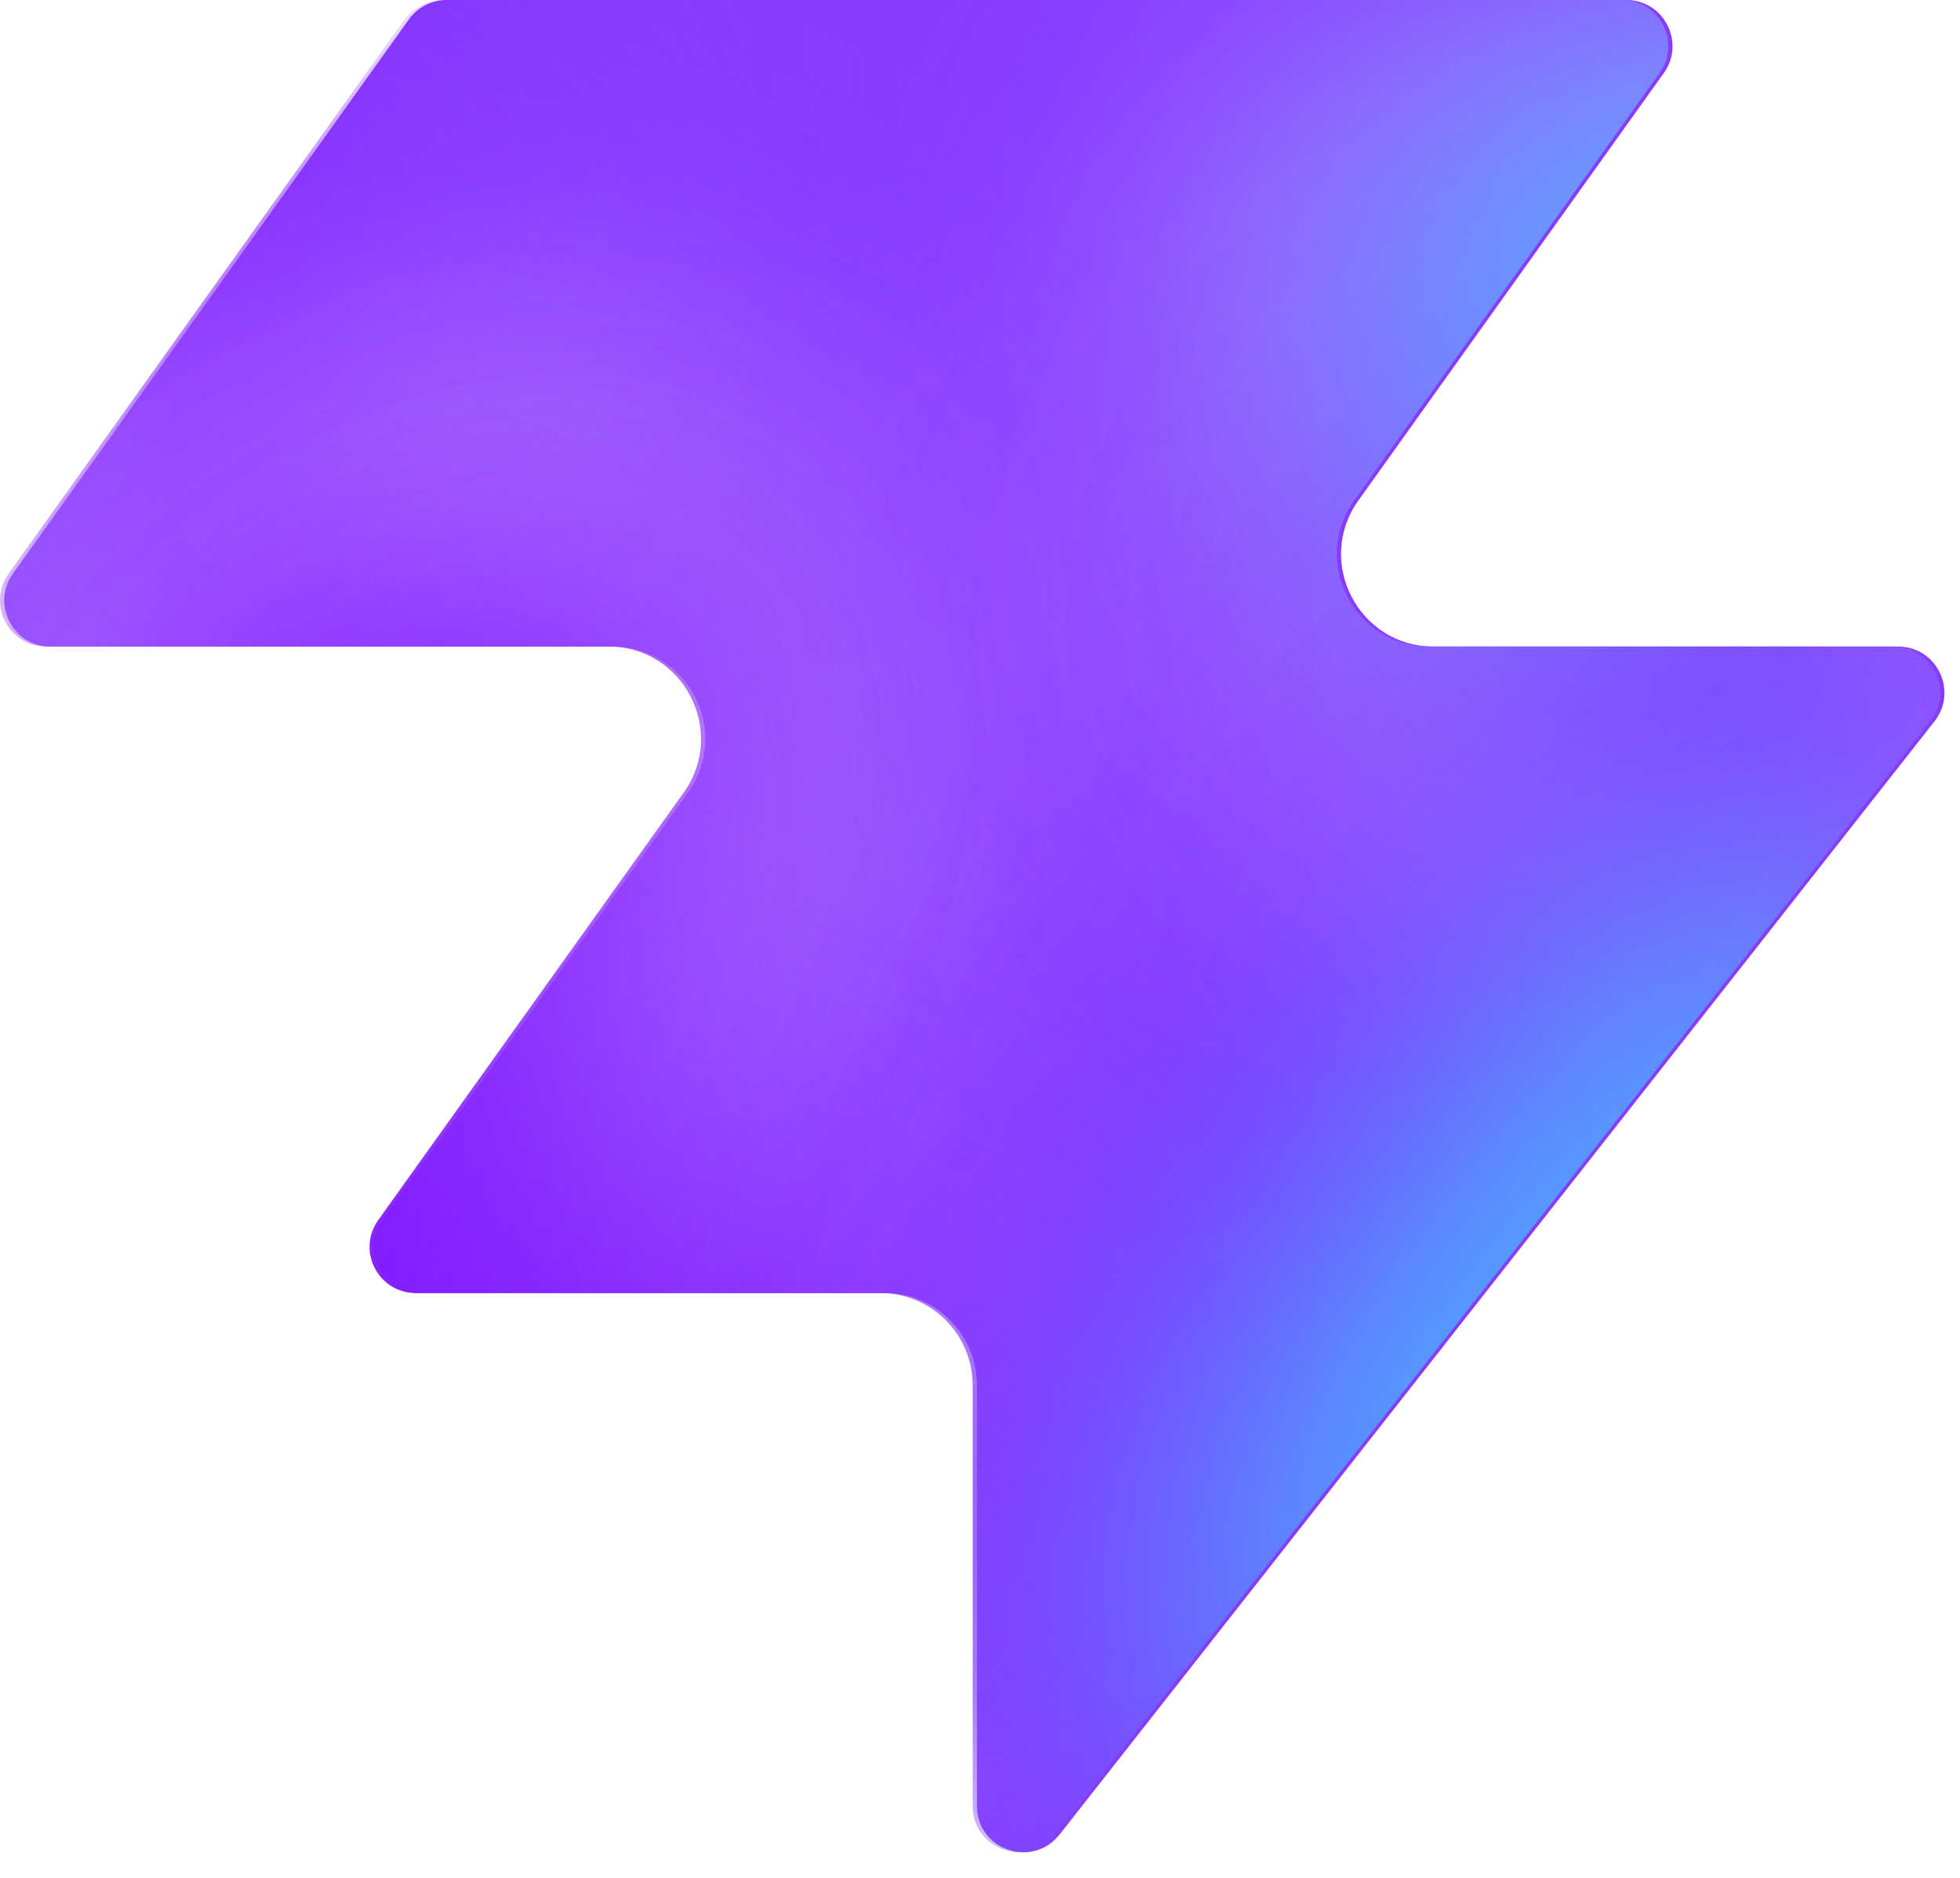
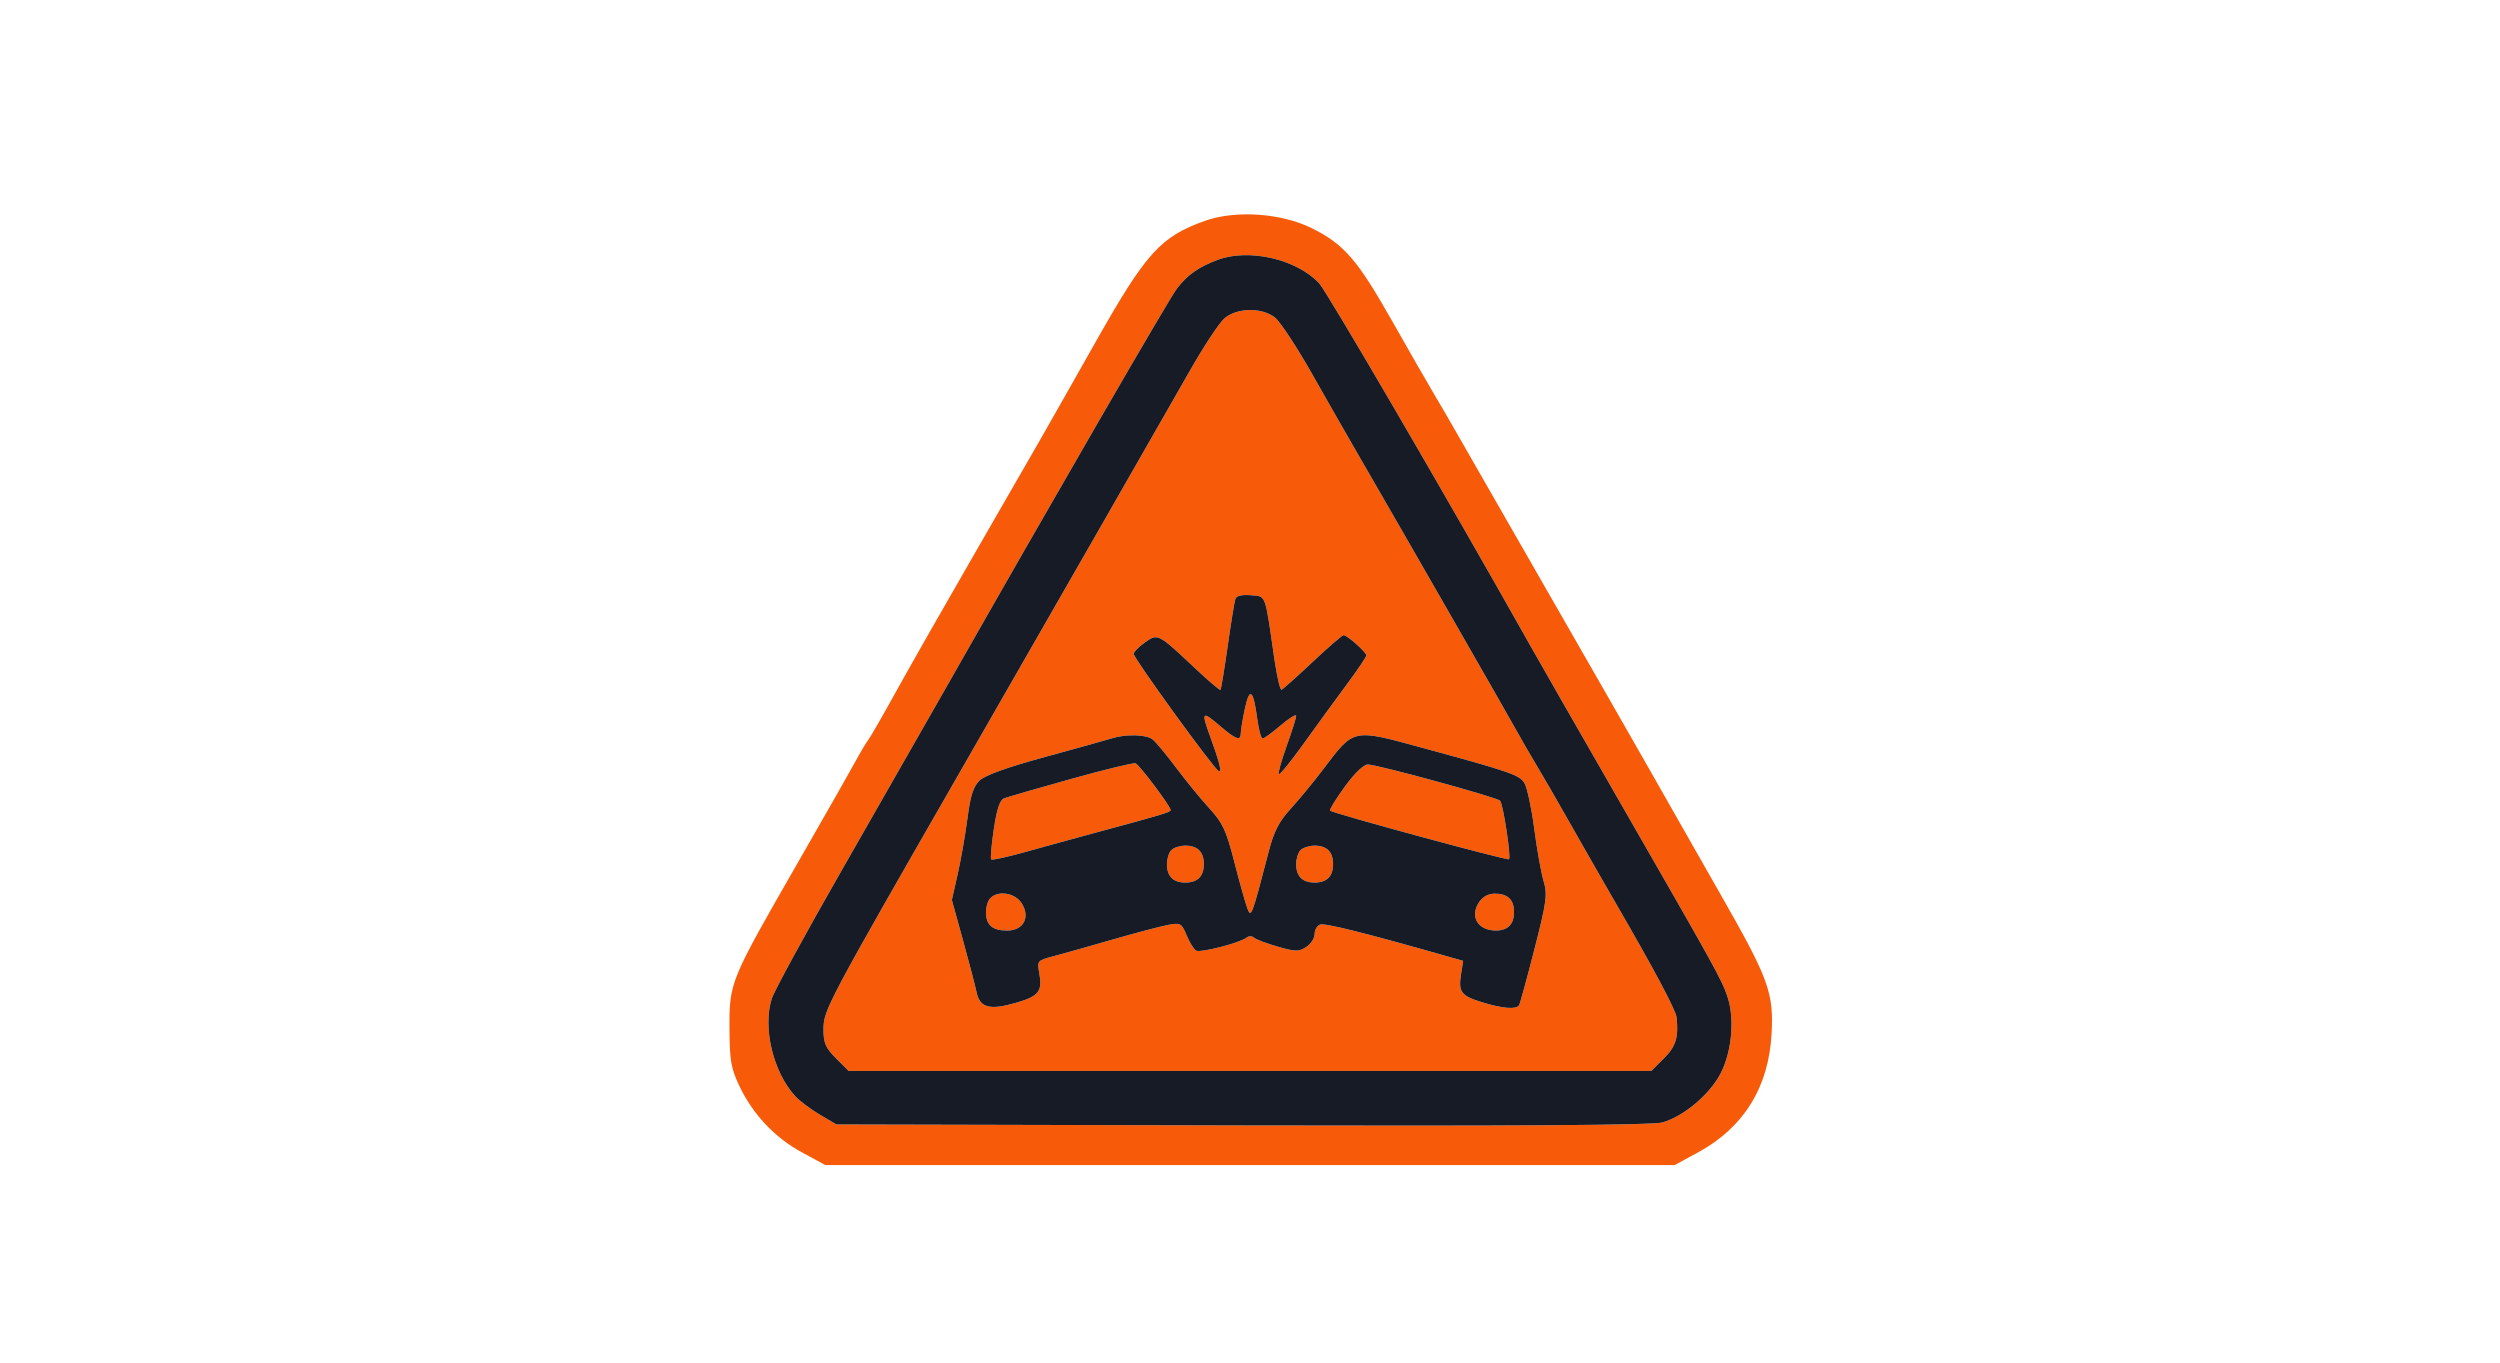
- <svg xmlns="http://www.w3.org/2000/svg" width="48" height="46" fill="none" viewBox="0 0 48 46">
-   <path fill="#863bff" d="M25.946 44.938c-.664.845-2.021.375-2.021-.698V33.937a2.26 2.26 0 0 0-2.262-2.262H10.287c-.92 0-1.456-1.04-.92-1.788l7.48-10.471c1.07-1.497 0-3.578-1.842-3.578H1.237c-.92 0-1.456-1.04-.92-1.788L10.013.474c.214-.297.556-.474.92-.474h28.894c.92 0 1.456 1.04.92 1.788l-7.48 10.471c-1.07 1.498 0 3.579 1.842 3.579h11.377c.943 0 1.473 1.088.89 1.83L25.947 44.94z" style="fill:#863bff;fill:color(display-p3 .525 .23 1);fill-opacity:1" />
-   <mask id="a" width="48" height="46" x="0" y="0" maskUnits="userSpaceOnUse" style="mask-type:alpha">
-     <path fill="#000" d="M25.842 44.938c-.664.844-2.021.375-2.021-.698V33.937a2.26 2.26 0 0 0-2.262-2.262H10.183c-.92 0-1.456-1.04-.92-1.788l7.48-10.471c1.07-1.498 0-3.579-1.842-3.579H1.133c-.92 0-1.456-1.04-.92-1.787L9.91.473c.214-.297.556-.474.92-.474h28.894c.92 0 1.456 1.04.92 1.788l-7.48 10.471c-1.07 1.498 0 3.578 1.842 3.578h11.377c.943 0 1.473 1.088.89 1.832L25.843 44.94z" style="fill:#000;fill-opacity:1" />
-   </mask>
-   <g mask="url(#a)">
-     <g filter="url(#b)">
-       <ellipse cx="5.508" cy="14.704" fill="#ede6ff" rx="5.508" ry="14.704" style="fill:#ede6ff;fill:color(display-p3 .927 .903 1);fill-opacity:1" transform="matrix(.00324 1 1 -.00324 -4.47 31.516)" />
-     </g>
-     <g filter="url(#c)">
-       <ellipse cx="10.399" cy="29.851" fill="#ede6ff" rx="10.399" ry="29.851" style="fill:#ede6ff;fill:color(display-p3 .927 .903 1);fill-opacity:1" transform="matrix(.00324 1 1 -.00324 -39.328 7.883)" />
-     </g>
-     <g filter="url(#d)">
-       <ellipse cx="5.508" cy="30.487" fill="#7e14ff" rx="5.508" ry="30.487" style="fill:#7e14ff;fill:color(display-p3 .492 .077 1);fill-opacity:1" transform="rotate(89.814 -25.913 -14.639)scale(1 -1)" />
-     </g>
-     <g filter="url(#e)">
-       <ellipse cx="5.508" cy="30.599" fill="#7e14ff" rx="5.508" ry="30.599" style="fill:#7e14ff;fill:color(display-p3 .492 .077 1);fill-opacity:1" transform="rotate(89.814 -32.644 -3.334)scale(1 -1)" />
-     </g>
-     <g filter="url(#f)">
-       <ellipse cx="5.508" cy="30.599" fill="#7e14ff" rx="5.508" ry="30.599" style="fill:#7e14ff;fill:color(display-p3 .492 .077 1);fill-opacity:1" transform="matrix(.00324 1 1 -.00324 -34.34 30.47)" />
-     </g>
-     <g filter="url(#g)">
-       <ellipse cx="14.072" cy="22.078" fill="#ede6ff" rx="14.072" ry="22.078" style="fill:#ede6ff;fill:color(display-p3 .927 .903 1);fill-opacity:1" transform="rotate(93.35 24.506 48.493)scale(-1 1)" />
-     </g>
-     <g filter="url(#h)">
-       <ellipse cx="3.47" cy="21.501" fill="#7e14ff" rx="3.47" ry="21.501" style="fill:#7e14ff;fill:color(display-p3 .492 .077 1);fill-opacity:1" transform="rotate(89.009 28.708 47.59)scale(-1 1)" />
-     </g>
-     <g filter="url(#i)">
-       <ellipse cx="3.47" cy="21.501" fill="#7e14ff" rx="3.47" ry="21.501" style="fill:#7e14ff;fill:color(display-p3 .492 .077 1);fill-opacity:1" transform="rotate(89.009 28.708 47.59)scale(-1 1)" />
-     </g>
-     <g filter="url(#j)">
-       <ellipse cx=".387" cy="8.972" fill="#7e14ff" rx="4.407" ry="29.108" style="fill:#7e14ff;fill:color(display-p3 .492 .077 1);fill-opacity:1" transform="rotate(39.51 .387 8.972)" />
-     </g>
-     <g filter="url(#k)">
-       <ellipse cx="47.523" cy="-6.092" fill="#7e14ff" rx="4.407" ry="29.108" style="fill:#7e14ff;fill:color(display-p3 .492 .077 1);fill-opacity:1" transform="rotate(37.892 47.523 -6.092)" />
-     </g>
-     <g filter="url(#l)">
-       <ellipse cx="41.412" cy="6.333" fill="#47bfff" rx="5.971" ry="9.665" style="fill:#47bfff;fill:color(display-p3 .28 .748 1);fill-opacity:1" transform="rotate(37.892 41.412 6.333)" />
-     </g>
-     <g filter="url(#m)">
-       <ellipse cx="-1.879" cy="38.332" fill="#7e14ff" rx="4.407" ry="29.108" style="fill:#7e14ff;fill:color(display-p3 .492 .077 1);fill-opacity:1" transform="rotate(37.892 -1.88 38.332)" />
-     </g>
-     <g filter="url(#n)">
-       <ellipse cx="-1.879" cy="38.332" fill="#7e14ff" rx="4.407" ry="29.108" style="fill:#7e14ff;fill:color(display-p3 .492 .077 1);fill-opacity:1" transform="rotate(37.892 -1.88 38.332)" />
-     </g>
-     <g filter="url(#o)">
-       <ellipse cx="35.651" cy="29.907" fill="#7e14ff" rx="4.407" ry="29.108" style="fill:#7e14ff;fill:color(display-p3 .492 .077 1);fill-opacity:1" transform="rotate(37.892 35.651 29.907)" />
-     </g>
-     <g filter="url(#p)">
-       <ellipse cx="38.418" cy="32.4" fill="#47bfff" rx="5.971" ry="15.297" style="fill:#47bfff;fill:color(display-p3 .28 .748 1);fill-opacity:1" transform="rotate(37.892 38.418 32.4)" />
-     </g>
-   </g>
-   <defs>
-     <filter id="b" width="60.045" height="41.654" x="-19.77" y="16.149" color-interpolation-filters="sRGB" filterUnits="userSpaceOnUse">
-       <feFlood flood-opacity="0" result="BackgroundImageFix" />
-       <feBlend in="SourceGraphic" in2="BackgroundImageFix" result="shape" />
-       <feGaussianBlur result="effect1_foregroundBlur_2002_17158" stdDeviation="7.659" />
-     </filter>
-     <filter id="c" width="90.34" height="51.437" x="-54.613" y="-7.533" color-interpolation-filters="sRGB" filterUnits="userSpaceOnUse">
-       <feFlood flood-opacity="0" result="BackgroundImageFix" />
-       <feBlend in="SourceGraphic" in2="BackgroundImageFix" result="shape" />
-       <feGaussianBlur result="effect1_foregroundBlur_2002_17158" stdDeviation="7.659" />
-     </filter>
-     <filter id="d" width="79.355" height="29.4" x="-49.64" y="2.03" color-interpolation-filters="sRGB" filterUnits="userSpaceOnUse">
-       <feFlood flood-opacity="0" result="BackgroundImageFix" />
-       <feBlend in="SourceGraphic" in2="BackgroundImageFix" result="shape" />
-       <feGaussianBlur result="effect1_foregroundBlur_2002_17158" stdDeviation="4.596" />
-     </filter>
-     <filter id="e" width="79.579" height="29.4" x="-45.045" y="20.029" color-interpolation-filters="sRGB" filterUnits="userSpaceOnUse">
-       <feFlood flood-opacity="0" result="BackgroundImageFix" />
-       <feBlend in="SourceGraphic" in2="BackgroundImageFix" result="shape" />
-       <feGaussianBlur result="effect1_foregroundBlur_2002_17158" stdDeviation="4.596" />
-     </filter>
-     <filter id="f" width="79.579" height="29.4" x="-43.513" y="21.178" color-interpolation-filters="sRGB" filterUnits="userSpaceOnUse">
-       <feFlood flood-opacity="0" result="BackgroundImageFix" />
-       <feBlend in="SourceGraphic" in2="BackgroundImageFix" result="shape" />
-       <feGaussianBlur result="effect1_foregroundBlur_2002_17158" stdDeviation="4.596" />
-     </filter>
-     <filter id="g" width="74.749" height="58.852" x="15.756" y="-17.901" color-interpolation-filters="sRGB" filterUnits="userSpaceOnUse">
-       <feFlood flood-opacity="0" result="BackgroundImageFix" />
-       <feBlend in="SourceGraphic" in2="BackgroundImageFix" result="shape" />
-       <feGaussianBlur result="effect1_foregroundBlur_2002_17158" stdDeviation="7.659" />
-     </filter>
-     <filter id="h" width="61.377" height="25.362" x="23.548" y="2.284" color-interpolation-filters="sRGB" filterUnits="userSpaceOnUse">
-       <feFlood flood-opacity="0" result="BackgroundImageFix" />
-       <feBlend in="SourceGraphic" in2="BackgroundImageFix" result="shape" />
-       <feGaussianBlur result="effect1_foregroundBlur_2002_17158" stdDeviation="4.596" />
-     </filter>
-     <filter id="i" width="61.377" height="25.362" x="23.548" y="2.284" color-interpolation-filters="sRGB" filterUnits="userSpaceOnUse">
-       <feFlood flood-opacity="0" result="BackgroundImageFix" />
-       <feBlend in="SourceGraphic" in2="BackgroundImageFix" result="shape" />
-       <feGaussianBlur result="effect1_foregroundBlur_2002_17158" stdDeviation="4.596" />
-     </filter>
-     <filter id="j" width="56.045" height="63.649" x="-27.636" y="-22.853" color-interpolation-filters="sRGB" filterUnits="userSpaceOnUse">
-       <feFlood flood-opacity="0" result="BackgroundImageFix" />
-       <feBlend in="SourceGraphic" in2="BackgroundImageFix" result="shape" />
-       <feGaussianBlur result="effect1_foregroundBlur_2002_17158" stdDeviation="4.596" />
-     </filter>
-     <filter id="k" width="54.814" height="64.646" x="20.116" y="-38.415" color-interpolation-filters="sRGB" filterUnits="userSpaceOnUse">
-       <feFlood flood-opacity="0" result="BackgroundImageFix" />
-       <feBlend in="SourceGraphic" in2="BackgroundImageFix" result="shape" />
-       <feGaussianBlur result="effect1_foregroundBlur_2002_17158" stdDeviation="4.596" />
-     </filter>
-     <filter id="l" width="33.541" height="35.313" x="24.641" y="-11.323" color-interpolation-filters="sRGB" filterUnits="userSpaceOnUse">
-       <feFlood flood-opacity="0" result="BackgroundImageFix" />
-       <feBlend in="SourceGraphic" in2="BackgroundImageFix" result="shape" />
-       <feGaussianBlur result="effect1_foregroundBlur_2002_17158" stdDeviation="4.596" />
-     </filter>
-     <filter id="m" width="54.814" height="64.646" x="-29.286" y="6.009" color-interpolation-filters="sRGB" filterUnits="userSpaceOnUse">
-       <feFlood flood-opacity="0" result="BackgroundImageFix" />
-       <feBlend in="SourceGraphic" in2="BackgroundImageFix" result="shape" />
-       <feGaussianBlur result="effect1_foregroundBlur_2002_17158" stdDeviation="4.596" />
-     </filter>
-     <filter id="n" width="54.814" height="64.646" x="-29.286" y="6.009" color-interpolation-filters="sRGB" filterUnits="userSpaceOnUse">
-       <feFlood flood-opacity="0" result="BackgroundImageFix" />
-       <feBlend in="SourceGraphic" in2="BackgroundImageFix" result="shape" />
-       <feGaussianBlur result="effect1_foregroundBlur_2002_17158" stdDeviation="4.596" />
-     </filter>
-     <filter id="o" width="54.814" height="64.646" x="8.244" y="-2.416" color-interpolation-filters="sRGB" filterUnits="userSpaceOnUse">
-       <feFlood flood-opacity="0" result="BackgroundImageFix" />
-       <feBlend in="SourceGraphic" in2="BackgroundImageFix" result="shape" />
-       <feGaussianBlur result="effect1_foregroundBlur_2002_17158" stdDeviation="4.596" />
-     </filter>
-     <filter id="p" width="39.409" height="43.623" x="18.713" y="10.588" color-interpolation-filters="sRGB" filterUnits="userSpaceOnUse">
-       <feFlood flood-opacity="0" result="BackgroundImageFix" />
-       <feBlend in="SourceGraphic" in2="BackgroundImageFix" result="shape" />
-       <feGaussianBlur result="effect1_foregroundBlur_2002_17158" stdDeviation="4.596" />
-     </filter>
-   </defs>
+ <svg xmlns="http://www.w3.org/2000/svg" width="677" height="369" viewBox="0 0 677 369" version="1.1">
+   <path d="M 326.314 59.799 C 314.266 64.097, 310.366 68.411, 296.748 92.500 C 281.859 118.837, 280.926 120.469, 265.024 148 C 256.605 162.575, 246.637 180.071, 242.872 186.881 C 239.107 193.691, 235.614 199.766, 235.110 200.381 C 234.605 200.996, 233.098 203.525, 231.760 206 C 230.422 208.475, 223.203 221.159, 215.718 234.188 C 197.678 265.589, 197.489 266.048, 197.543 278.500 C 197.580 287.130, 197.942 289.254, 200.181 294 C 203.823 301.720, 209.794 308.069, 217.179 312.073 L 223.500 315.500 338.500 315.500 L 453.500 315.500 459.821 312.073 C 472.156 305.385, 478.945 294.454, 479.740 280 C 480.358 268.779, 478.975 265.015, 465.724 241.854 C 459.949 231.759, 454.096 221.475, 452.717 219 C 449.821 213.801, 424.713 169.922, 407.512 140 C 401.031 128.725, 394.840 117.925, 393.755 116 C 392.670 114.075, 390.310 110.025, 388.510 107 C 386.710 103.975, 381.546 94.975, 377.033 87 C 367.566 70.270, 363.942 66.092, 355.127 61.746 C 346.904 57.692, 334.559 56.858, 326.314 59.799 M 329.759 70.362 C 324.524 72.316, 321.531 74.435, 318.649 78.229 C 316.479 81.086, 285.283 135.025, 256.029 186.500 C 250.716 195.850, 238.247 217.675, 228.322 235 C 218.396 252.325, 209.707 268.253, 209.012 270.396 C 206.470 278.234, 209.371 290.354, 215.343 296.845 C 216.529 298.135, 219.525 300.385, 222 301.845 L 226.500 304.500 336.329 304.767 C 410.347 304.947, 447.423 304.694, 450.037 303.990 C 455.323 302.567, 461.882 297.361, 465.247 291.918 C 468.856 286.081, 469.966 276.284, 467.755 269.794 C 466.162 265.120, 464.917 262.875, 436.538 213.500 C 426.738 196.450, 416.821 179.125, 414.500 175 C 391.745 134.560, 359.320 78.930, 357.179 76.658 C 351.057 70.165, 338.198 67.212, 329.759 70.362 M 331.538 86.250 C 330.123 87.487, 325.901 93.900, 322.156 100.500 C 316.968 109.646, 283.956 167.262, 261.996 205.500 C 223.542 272.460, 223 273.479, 223 278.842 C 223 282.465, 223.574 283.774, 226.400 286.600 L 229.800 290 338.500 290 L 447.200 290 450.600 286.600 C 453.845 283.355, 454.592 280.930, 454.019 275.500 C 453.812 273.532, 447.770 262.194, 437.500 244.500 C 434.627 239.550, 429.220 230.100, 425.485 223.500 C 421.750 216.900, 417.465 209.475, 415.963 207 C 414.461 204.525, 412.119 200.475, 410.758 198 C 408.305 193.540, 378.057 140.809, 368.022 123.500 C 365.153 118.550, 359.427 108.534, 355.300 101.242 C 351.172 93.950, 346.655 87.087, 345.263 85.992 C 341.685 83.178, 334.906 83.305, 331.538 86.250 M 334.538 162.189 C 334.292 162.910, 333.355 168.675, 332.454 175 C 331.553 181.325, 330.675 186.645, 330.503 186.822 C 330.331 186.999, 327.177 184.309, 323.494 180.845 C 313.535 171.478, 313.539 171.480, 309.992 174.006 C 308.346 175.177, 307 176.559, 307 177.075 C 307 178.266, 328.854 208.391, 330.026 208.816 C 330.944 209.149, 330.277 206.492, 327.594 199.124 C 325.272 192.751, 325.551 192.460, 330.180 196.422 C 334.728 200.315, 336 200.780, 336 198.549 C 336 197.751, 336.503 194.752, 337.118 191.885 C 338.405 185.886, 339.406 186.739, 340.482 194.750 C 340.870 197.637, 341.514 200, 341.914 200 C 342.313 200, 344.521 198.390, 346.820 196.422 C 349.119 194.454, 351 193.302, 351 193.862 C 351 194.423, 349.840 198.097, 348.422 202.029 C 347.004 205.960, 346.054 209.388, 346.312 209.646 C 346.570 209.903, 349.616 206.151, 353.082 201.307 C 356.547 196.463, 361.771 189.290, 364.691 185.368 C 367.611 181.445, 370 177.897, 370 177.484 C 370 176.612, 364.820 172.003, 363.838 172.001 C 363.474 172.001, 359.706 175.262, 355.466 179.250 C 351.226 183.238, 347.436 186.625, 347.044 186.778 C 346.652 186.931, 345.763 183.106, 345.069 178.278 C 342.507 160.449, 342.912 161.539, 338.716 161.189 C 336.301 160.988, 334.826 161.341, 334.538 162.189 M 301 199.967 C 299.625 200.404, 291.525 202.663, 283 204.987 C 272.783 207.772, 266.741 209.943, 265.274 211.356 C 263.584 212.984, 262.798 215.425, 262.008 221.500 C 261.436 225.900, 260.247 232.701, 259.366 236.614 L 257.765 243.728 260.776 254.614 C 262.432 260.601, 264.095 266.963, 264.473 268.751 C 265.359 272.945, 268.023 273.631, 275.262 271.526 C 281.335 269.761, 282.357 268.418, 281.421 263.431 C 280.820 260.225, 280.926 260.098, 285.151 258.983 C 287.543 258.351, 294.705 256.333, 301.068 254.497 C 307.430 252.661, 314.267 250.853, 316.262 250.479 C 319.698 249.834, 319.965 249.982, 321.342 253.277 C 322.142 255.190, 323.276 257.053, 323.864 257.416 C 324.993 258.113, 335.748 255.358, 337.574 253.903 C 338.169 253.429, 339.060 253.432, 339.574 253.910 C 340.083 254.384, 342.969 255.480, 345.987 256.346 C 350.851 257.741, 351.730 257.751, 353.737 256.437 C 354.982 255.621, 356 254.050, 356 252.946 C 356 251.841, 356.653 250.686, 357.452 250.380 C 358.701 249.901, 369.208 252.511, 390.861 258.679 L 396.223 260.207 395.643 263.853 C 394.877 268.670, 395.671 269.693, 401.552 271.477 C 407.019 273.136, 410.628 273.410, 411.362 272.224 C 411.626 271.797, 413.499 264.964, 415.524 257.041 C 418.834 244.093, 419.086 242.229, 418.006 238.627 C 417.346 236.423, 416.202 230.017, 415.463 224.393 C 414.725 218.768, 413.531 213.216, 412.811 212.055 C 411.440 209.848, 409.046 209.019, 385.402 202.572 C 366.093 197.306, 366.785 197.160, 358.335 208.306 C 355.753 211.713, 351.789 216.525, 349.528 219 C 346.366 222.460, 344.995 225.117, 343.596 230.500 C 338.987 248.224, 338.807 248.705, 337.778 245.988 C 337.261 244.619, 335.683 239, 334.274 233.500 C 332.072 224.913, 331.127 222.864, 327.580 219 C 325.308 216.525, 321.254 211.575, 318.570 208 C 315.886 204.425, 312.999 200.938, 312.154 200.250 C 310.460 198.872, 304.890 198.730, 301 199.967 M 290 210.952 C 280.925 213.489, 272.773 215.850, 271.884 216.199 C 270.749 216.646, 269.926 219.135, 269.118 224.568 C 268.485 228.821, 268.166 232.500, 268.410 232.743 C 268.653 232.986, 272.823 232.072, 277.676 230.711 C 282.529 229.349, 291 227.022, 296.500 225.539 C 314.979 220.556, 317 219.946, 317 219.357 C 317 218.346, 308.552 207.099, 307.500 206.710 C 306.950 206.506, 299.075 208.415, 290 210.952 M 364.131 213.076 C 361.728 216.386, 359.954 219.287, 360.190 219.523 C 360.914 220.247, 408.231 233.102, 408.646 232.688 C 409.246 232.087, 407.037 217.635, 406.221 216.831 C 405.250 215.872, 372.795 206.992, 370.397 207.029 C 369.247 207.047, 366.780 209.428, 364.131 213.076 M 317.200 230.200 C 316.540 230.860, 316 232.570, 316 234 C 316 237.305, 317.695 239, 321 239 C 324.305 239, 326 237.305, 326 234 C 326 230.695, 324.305 229, 321 229 C 319.570 229, 317.860 229.540, 317.200 230.200 M 352.200 230.200 C 351.540 230.860, 351 232.570, 351 234 C 351 237.305, 352.695 239, 356 239 C 359.305 239, 361 237.305, 361 234 C 361 230.695, 359.305 229, 356 229 C 354.570 229, 352.860 229.540, 352.200 230.200 M 268.200 243.200 C 267.540 243.860, 267 245.570, 267 247 C 267 250.491, 268.726 252, 272.721 252 C 277.200 252, 279.110 248.344, 276.619 244.541 C 274.808 241.777, 270.335 241.065, 268.200 243.200 M 400.500 244.359 C 397.966 248.228, 400.190 251.956, 405.050 251.985 C 408.303 252.004, 410 250.295, 410 247 C 410 243.645, 408.297 242, 404.823 242 C 403.009 242, 401.510 242.818, 400.500 244.359" stroke="none" fill="#f75b09" fill-rule="evenodd" />
+   <path d="M 329.759 70.362 C 324.524 72.316, 321.531 74.435, 318.649 78.229 C 316.479 81.086, 285.283 135.025, 256.029 186.500 C 250.716 195.850, 238.247 217.675, 228.322 235 C 218.396 252.325, 209.707 268.253, 209.012 270.396 C 206.470 278.234, 209.371 290.354, 215.343 296.845 C 216.529 298.135, 219.525 300.385, 222 301.845 L 226.500 304.500 336.329 304.767 C 410.347 304.947, 447.423 304.694, 450.037 303.990 C 455.323 302.567, 461.882 297.361, 465.247 291.918 C 468.856 286.081, 469.966 276.284, 467.755 269.794 C 466.162 265.120, 464.917 262.875, 436.538 213.500 C 426.738 196.450, 416.821 179.125, 414.500 175 C 391.745 134.560, 359.320 78.930, 357.179 76.658 C 351.057 70.165, 338.198 67.212, 329.759 70.362 M 331.538 86.250 C 330.123 87.487, 325.901 93.900, 322.156 100.500 C 316.968 109.646, 283.956 167.262, 261.996 205.500 C 223.542 272.460, 223 273.479, 223 278.842 C 223 282.465, 223.574 283.774, 226.400 286.600 L 229.800 290 338.500 290 L 447.200 290 450.600 286.600 C 453.845 283.355, 454.592 280.930, 454.019 275.500 C 453.812 273.532, 447.770 262.194, 437.500 244.500 C 434.627 239.550, 429.220 230.100, 425.485 223.500 C 421.750 216.900, 417.465 209.475, 415.963 207 C 414.461 204.525, 412.119 200.475, 410.758 198 C 408.305 193.540, 378.057 140.809, 368.022 123.500 C 365.153 118.550, 359.427 108.534, 355.300 101.242 C 351.172 93.950, 346.655 87.087, 345.263 85.992 C 341.685 83.178, 334.906 83.305, 331.538 86.250 M 334.538 162.189 C 334.292 162.910, 333.355 168.675, 332.454 175 C 331.553 181.325, 330.675 186.645, 330.503 186.822 C 330.331 186.999, 327.177 184.309, 323.494 180.845 C 313.535 171.478, 313.539 171.480, 309.992 174.006 C 308.346 175.177, 307 176.559, 307 177.075 C 307 178.266, 328.854 208.391, 330.026 208.816 C 330.944 209.149, 330.277 206.492, 327.594 199.124 C 325.272 192.751, 325.551 192.460, 330.180 196.422 C 334.728 200.315, 336 200.780, 336 198.549 C 336 197.751, 336.503 194.752, 337.118 191.885 C 338.405 185.886, 339.406 186.739, 340.482 194.750 C 340.870 197.637, 341.514 200, 341.914 200 C 342.313 200, 344.521 198.390, 346.820 196.422 C 349.119 194.454, 351 193.302, 351 193.862 C 351 194.423, 349.840 198.097, 348.422 202.029 C 347.004 205.960, 346.054 209.388, 346.312 209.646 C 346.570 209.903, 349.616 206.151, 353.082 201.307 C 356.547 196.463, 361.771 189.290, 364.691 185.368 C 367.611 181.445, 370 177.897, 370 177.484 C 370 176.612, 364.820 172.003, 363.838 172.001 C 363.474 172.001, 359.706 175.262, 355.466 179.250 C 351.226 183.238, 347.436 186.625, 347.044 186.778 C 346.652 186.931, 345.763 183.106, 345.069 178.278 C 342.507 160.449, 342.912 161.539, 338.716 161.189 C 336.301 160.988, 334.826 161.341, 334.538 162.189 M 301 199.967 C 299.625 200.404, 291.525 202.663, 283 204.987 C 272.783 207.772, 266.741 209.943, 265.274 211.356 C 263.584 212.984, 262.798 215.425, 262.008 221.500 C 261.436 225.900, 260.247 232.701, 259.366 236.614 L 257.765 243.728 260.776 254.614 C 262.432 260.601, 264.095 266.963, 264.473 268.751 C 265.359 272.945, 268.023 273.631, 275.262 271.526 C 281.335 269.761, 282.357 268.418, 281.421 263.431 C 280.820 260.225, 280.926 260.098, 285.151 258.983 C 287.543 258.351, 294.705 256.333, 301.068 254.497 C 307.430 252.661, 314.267 250.853, 316.262 250.479 C 319.698 249.834, 319.965 249.982, 321.342 253.277 C 322.142 255.190, 323.276 257.053, 323.864 257.416 C 324.993 258.113, 335.748 255.358, 337.574 253.903 C 338.169 253.429, 339.060 253.432, 339.574 253.910 C 340.083 254.384, 342.969 255.480, 345.987 256.346 C 350.851 257.741, 351.730 257.751, 353.737 256.437 C 354.982 255.621, 356 254.050, 356 252.946 C 356 251.841, 356.653 250.686, 357.452 250.380 C 358.701 249.901, 369.208 252.511, 390.861 258.679 L 396.223 260.207 395.643 263.853 C 394.877 268.670, 395.671 269.693, 401.552 271.477 C 407.019 273.136, 410.628 273.410, 411.362 272.224 C 411.626 271.797, 413.499 264.964, 415.524 257.041 C 418.834 244.093, 419.086 242.229, 418.006 238.627 C 417.346 236.423, 416.202 230.017, 415.463 224.393 C 414.725 218.768, 413.531 213.216, 412.811 212.055 C 411.440 209.848, 409.046 209.019, 385.402 202.572 C 366.093 197.306, 366.785 197.160, 358.335 208.306 C 355.753 211.713, 351.789 216.525, 349.528 219 C 346.366 222.460, 344.995 225.117, 343.596 230.500 C 338.987 248.224, 338.807 248.705, 337.778 245.988 C 337.261 244.619, 335.683 239, 334.274 233.500 C 332.072 224.913, 331.127 222.864, 327.580 219 C 325.308 216.525, 321.254 211.575, 318.570 208 C 315.886 204.425, 312.999 200.938, 312.154 200.250 C 310.460 198.872, 304.890 198.730, 301 199.967 M 290 210.952 C 280.925 213.489, 272.773 215.850, 271.884 216.199 C 270.749 216.646, 269.926 219.135, 269.118 224.568 C 268.485 228.821, 268.166 232.500, 268.410 232.743 C 268.653 232.986, 272.823 232.072, 277.676 230.711 C 282.529 229.349, 291 227.022, 296.500 225.539 C 314.979 220.556, 317 219.946, 317 219.357 C 317 218.346, 308.552 207.099, 307.500 206.710 C 306.950 206.506, 299.075 208.415, 290 210.952 M 364.131 213.076 C 361.728 216.386, 359.954 219.287, 360.190 219.523 C 360.914 220.247, 408.231 233.102, 408.646 232.688 C 409.246 232.087, 407.037 217.635, 406.221 216.831 C 405.250 215.872, 372.795 206.992, 370.397 207.029 C 369.247 207.047, 366.780 209.428, 364.131 213.076 M 317.200 230.200 C 316.540 230.860, 316 232.570, 316 234 C 316 237.305, 317.695 239, 321 239 C 324.305 239, 326 237.305, 326 234 C 326 230.695, 324.305 229, 321 229 C 319.570 229, 317.860 229.540, 317.200 230.200 M 352.200 230.200 C 351.540 230.860, 351 232.570, 351 234 C 351 237.305, 352.695 239, 356 239 C 359.305 239, 361 237.305, 361 234 C 361 230.695, 359.305 229, 356 229 C 354.570 229, 352.860 229.540, 352.200 230.200 M 268.200 243.200 C 267.540 243.860, 267 245.570, 267 247 C 267 250.491, 268.726 252, 272.721 252 C 277.200 252, 279.110 248.344, 276.619 244.541 C 274.808 241.777, 270.335 241.065, 268.200 243.200 M 400.500 244.359 C 397.966 248.228, 400.190 251.956, 405.050 251.985 C 408.303 252.004, 410 250.295, 410 247 C 410 243.645, 408.297 242, 404.823 242 C 403.009 242, 401.510 242.818, 400.500 244.359" stroke="none" fill="#161b25" fill-rule="evenodd" />
</svg>
